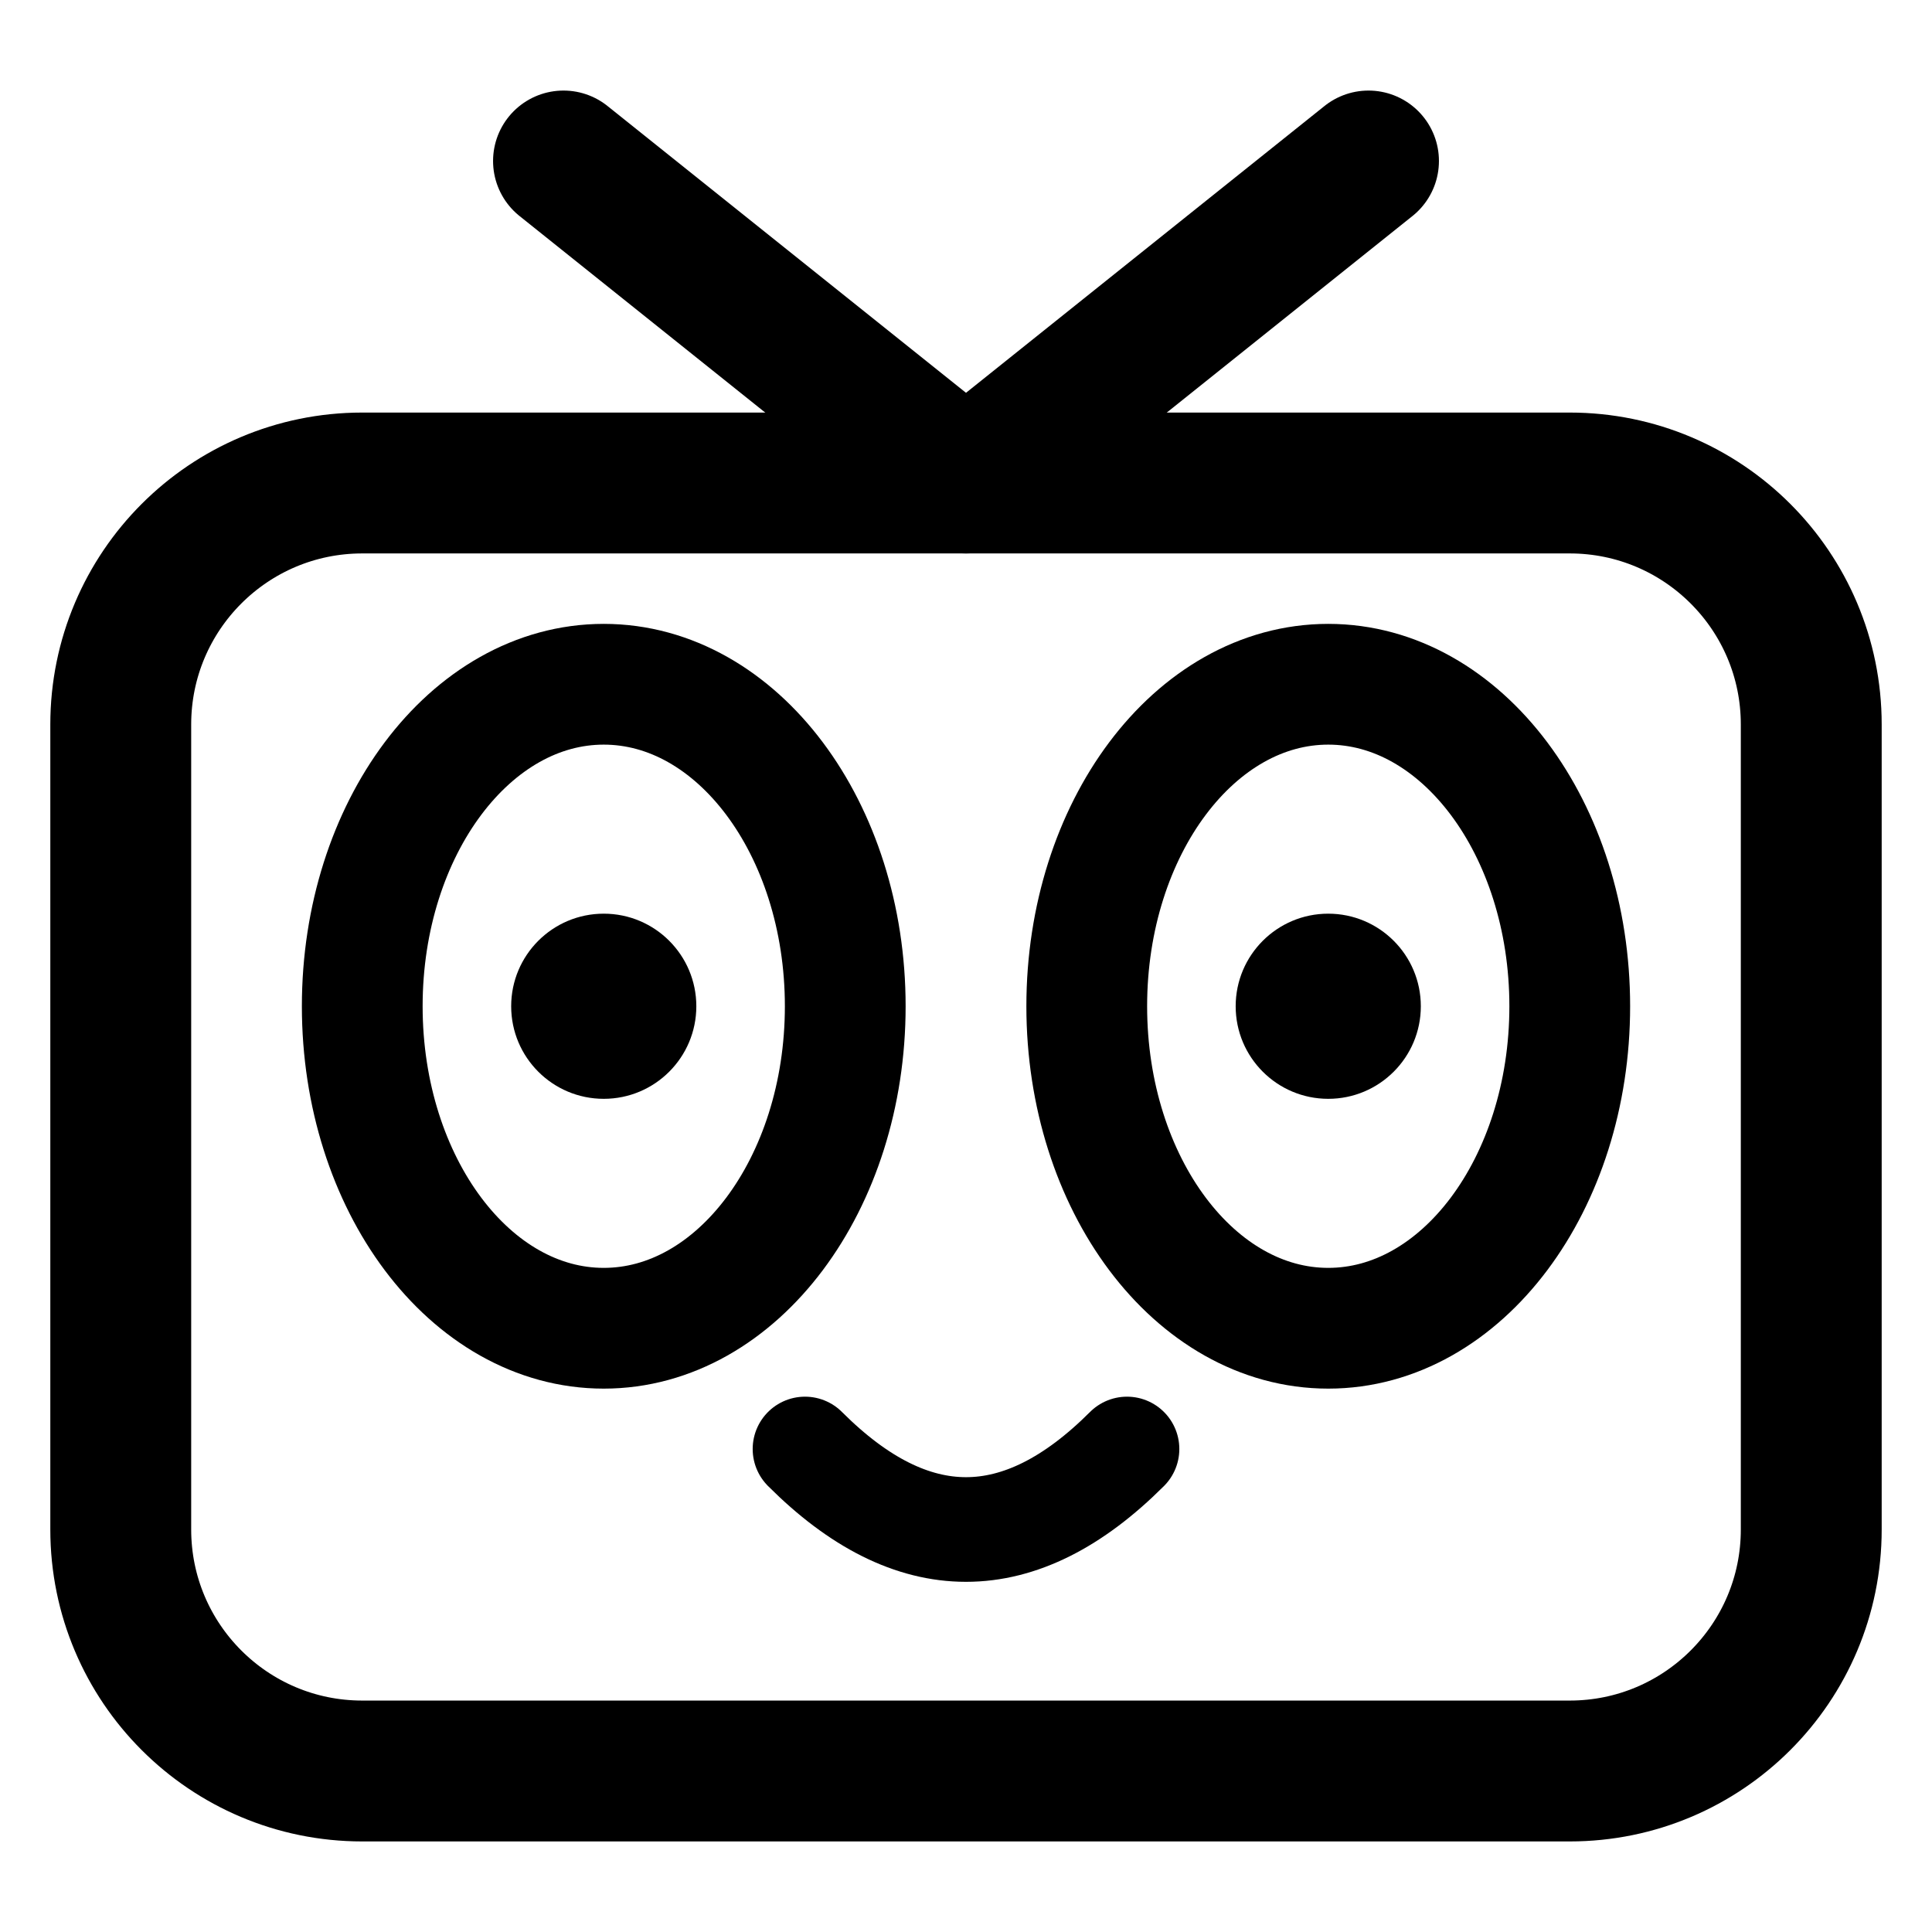
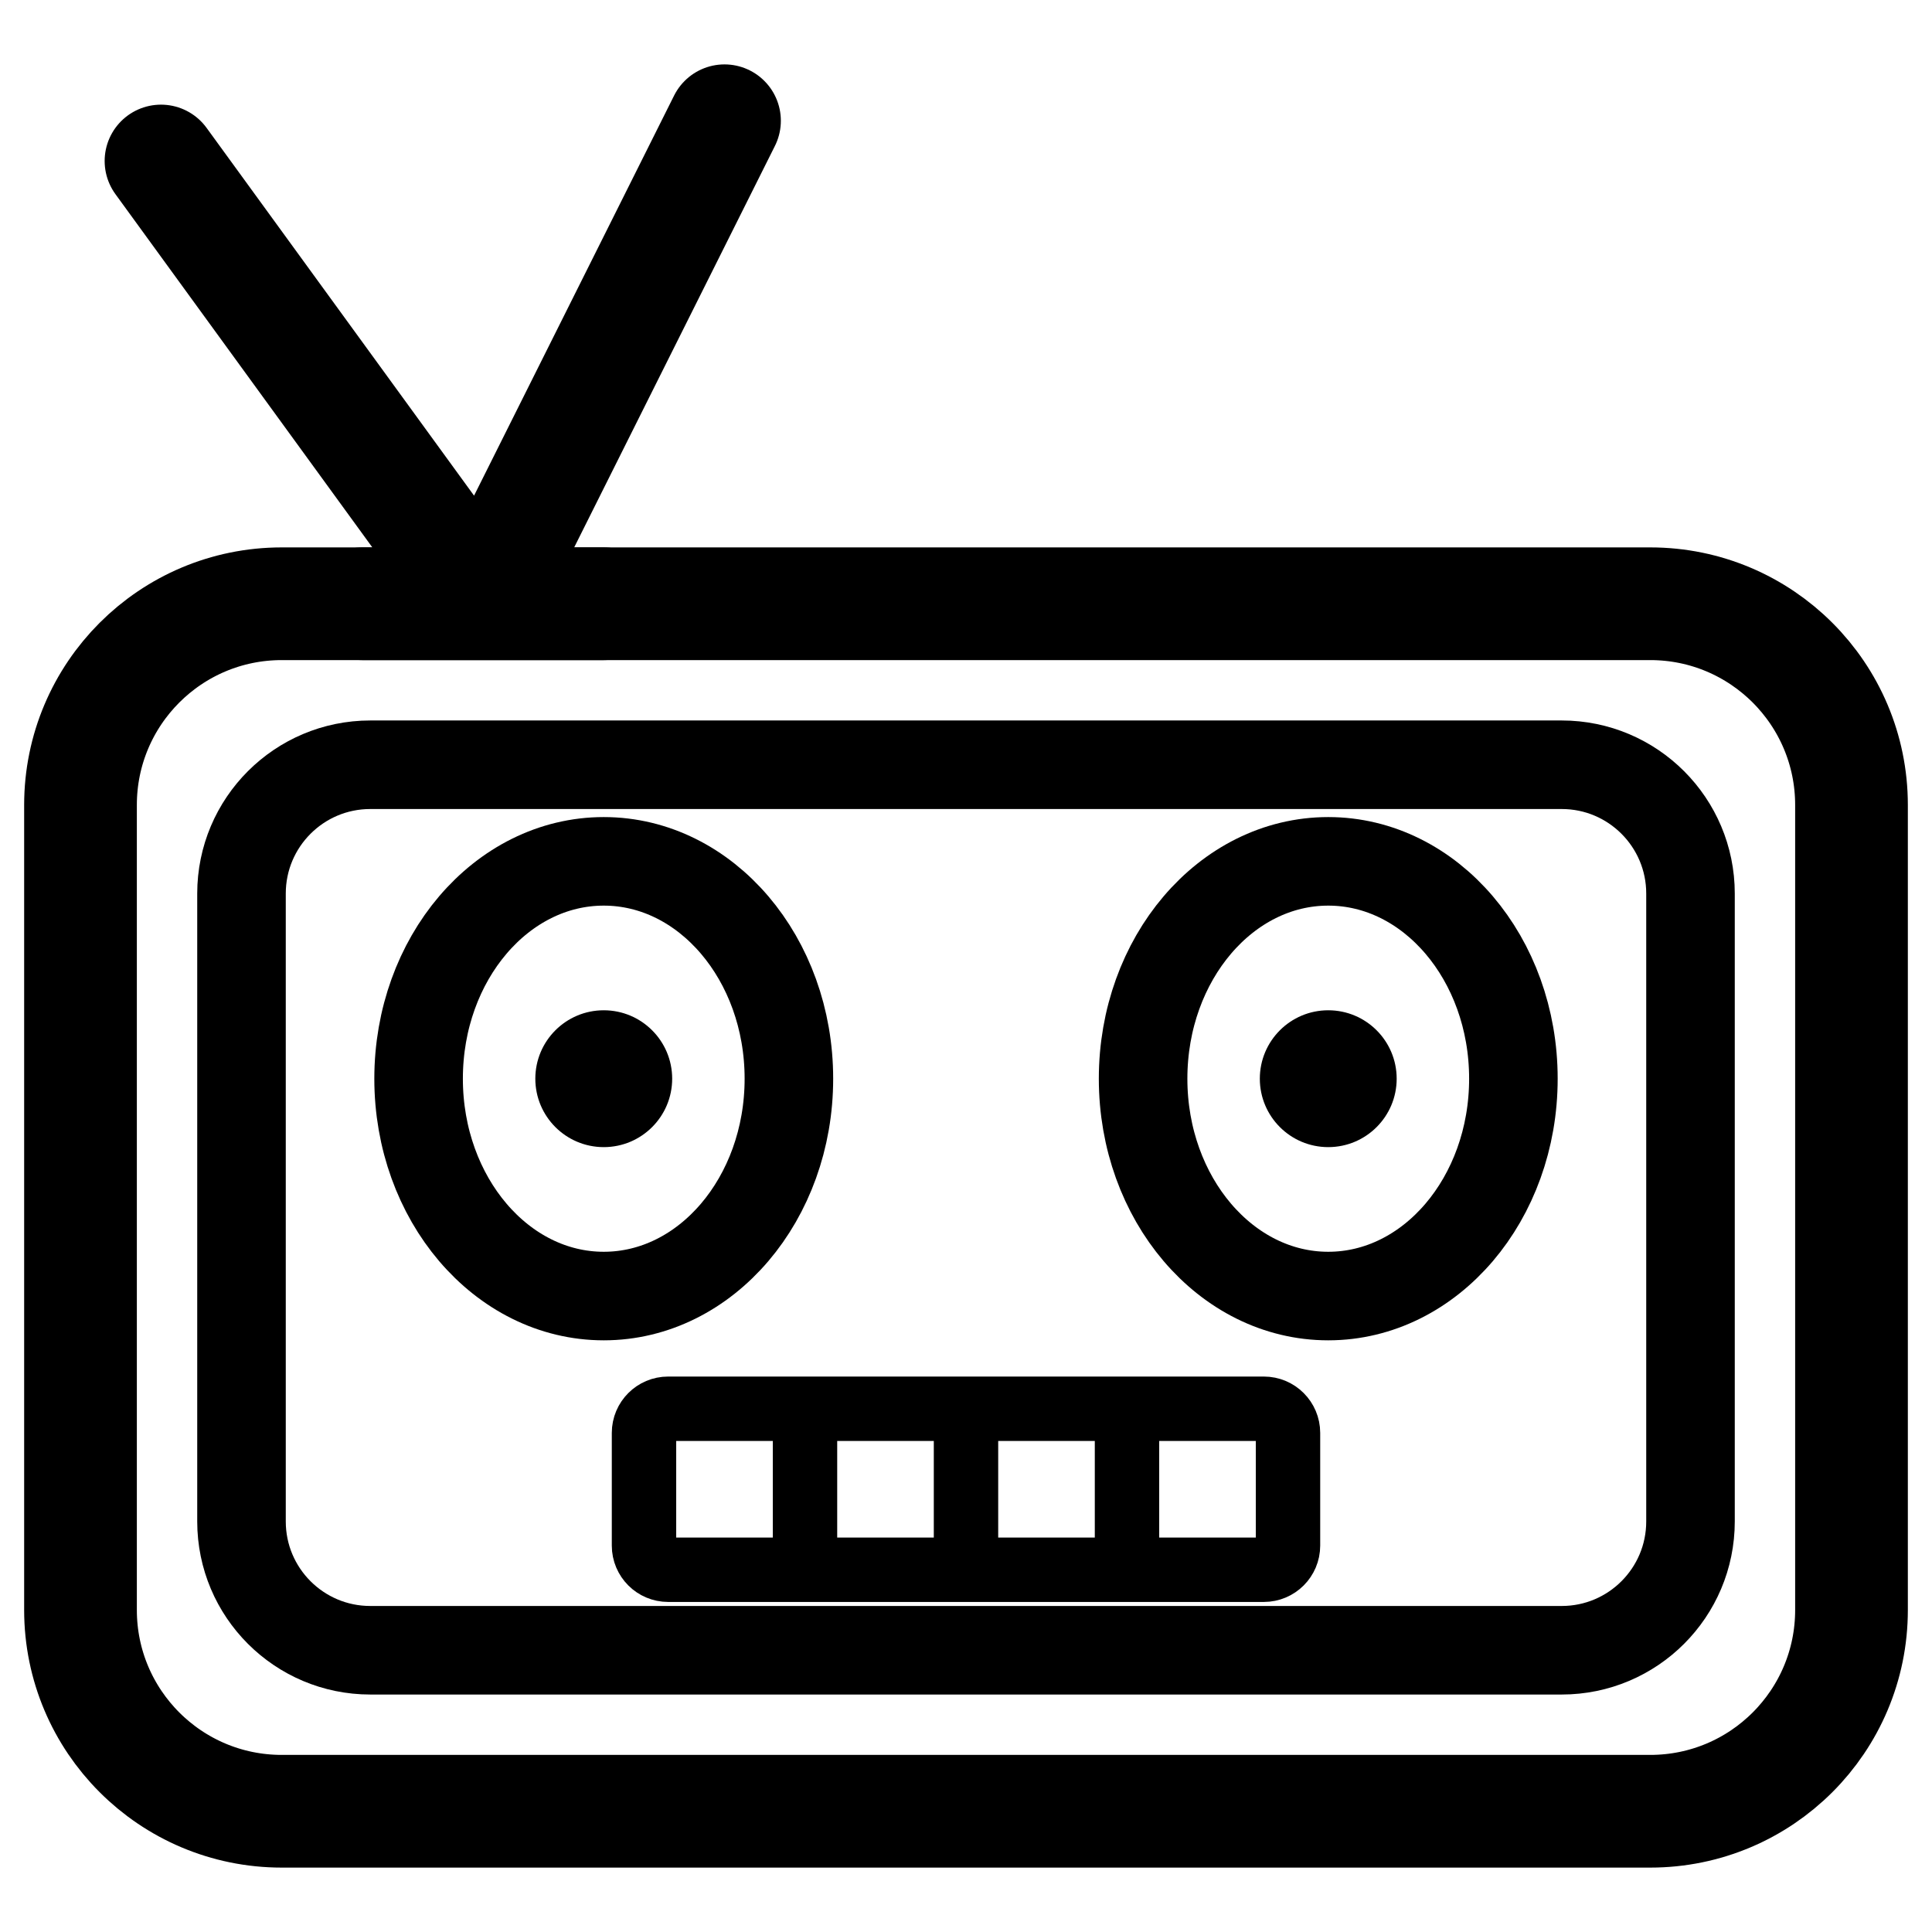
<svg xmlns="http://www.w3.org/2000/svg" width="24" height="24" viewBox="0 0 24 24" role="img" aria-labelledby="menu-on-title menu-on-description">
-   <g id="television-frame" fill="none" stroke="#000" stroke-width="1.75" stroke-linecap="round" stroke-linejoin="round">
-     <path id="antenna" d="M7 2L12 6L17 2" />
-     <rect id="cabinet" x="1.5" y="6" width="21" height="16" rx="3" />
-     <path id="smile" d="M10 18Q12 20 14 18" stroke-width="1.3" />
+   <g id="television-frame" fill="none" stroke="#000" stroke-width="1.4" stroke-linecap="round" stroke-linejoin="round">
+     <path id="left-rabbit-ears" d="M2 2L6 7.5L9 1.5M4.5 7.5H7.5" />
+     <rect id="cabinet" x="1" y="7.5" width="22" height="15" rx="2.5" />
+     <rect id="inset-screen" x="3" y="9.5" width="18" height="11" rx="1.6" stroke-width="1.1" />
  </g>
-   <g id="wide-open-eyes" fill="none" stroke="#000" stroke-width="1.5">
-     <ellipse cx="7.5" cy="12.5" rx="3" ry="4" />
-     <ellipse cx="16.5" cy="12.5" rx="3" ry="4" />
+   <g id="wide-open-eyes" fill="none" stroke="#000" stroke-width="1.1">
+     <ellipse cx="7.5" cy="13.4" rx="2.3" ry="2.7" />
+     <ellipse cx="16.5" cy="13.4" rx="2.3" ry="2.7" />
  </g>
  <g id="pupils" fill="#000">
-     <circle cx="7.5" cy="12.5" r="1.15" />
-     <circle cx="16.5" cy="12.5" r="1.15" />
+     <circle cx="7.5" cy="13.4" r="0.85" />
+     <circle cx="16.5" cy="13.4" r="0.85" />
+   </g>
+   <g id="gritted-teeth" fill="none" stroke="#000" stroke-width="0.8" stroke-linejoin="round">
+     <rect x="8" y="17.5" width="8" height="2" rx="0.3" />
+     <path d="M10 17.5V19.5M12 17.5V19.5M14 17.5V19.5" />
  </g>
</svg>
